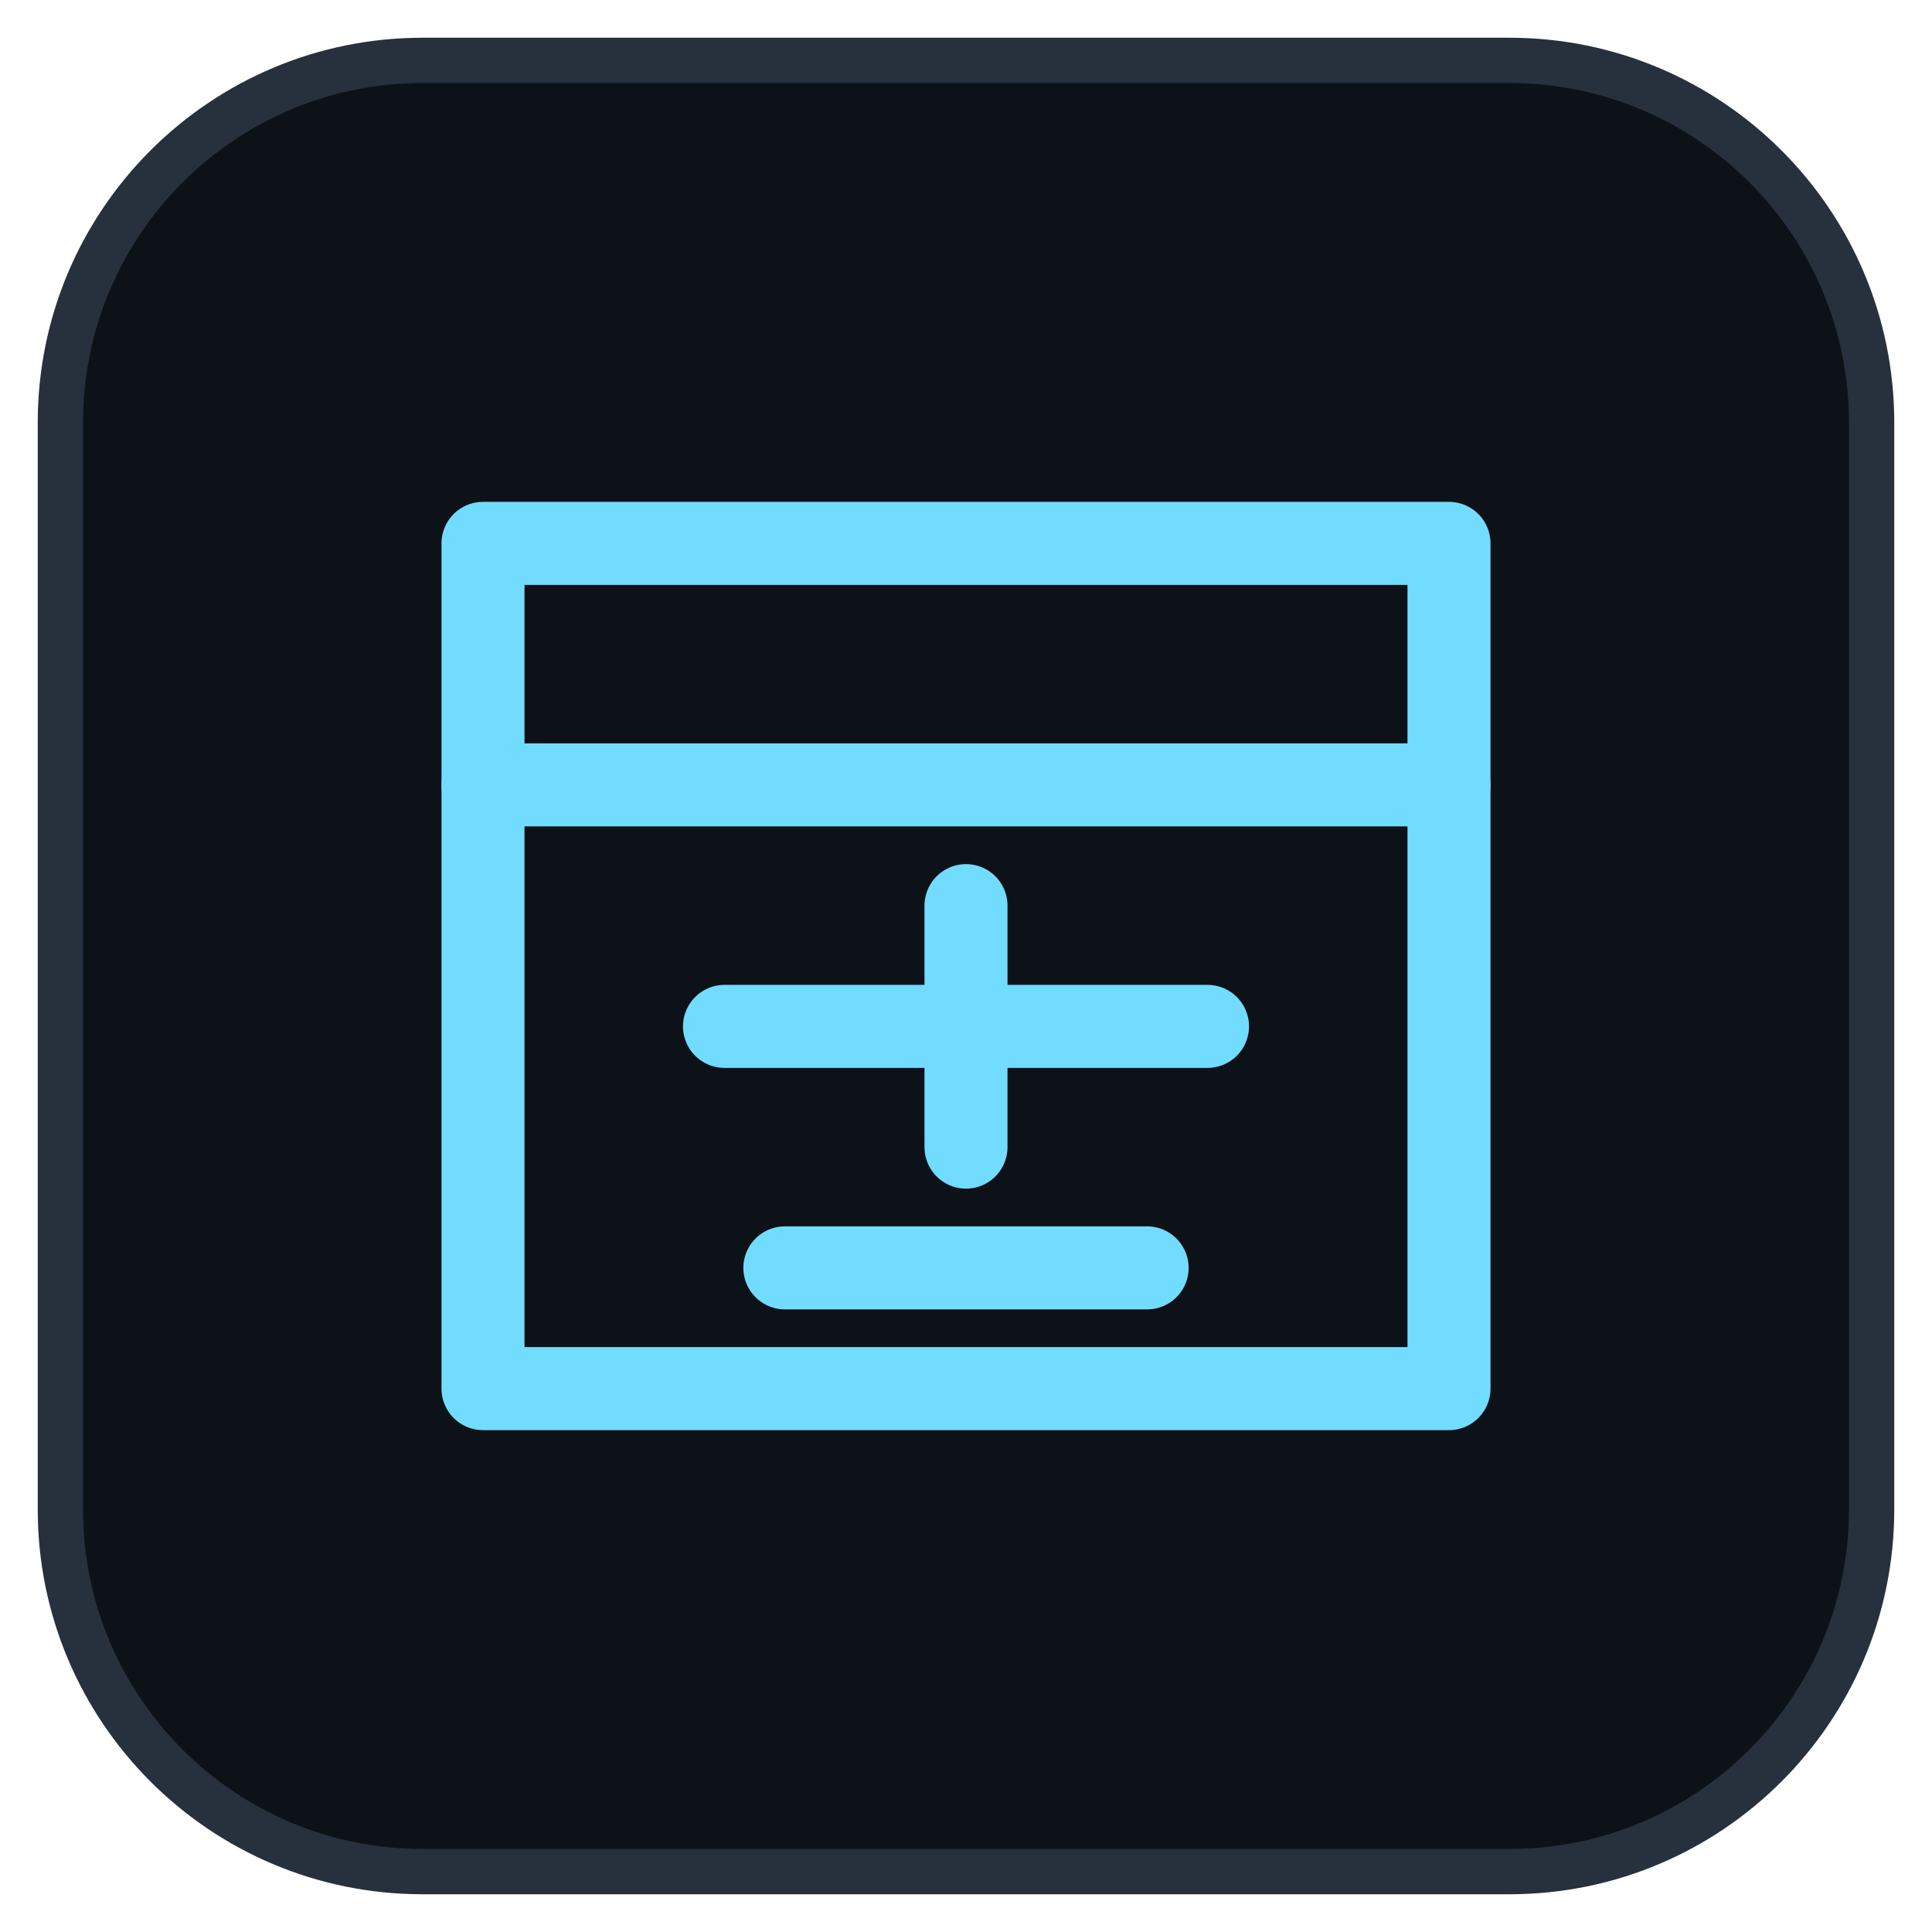
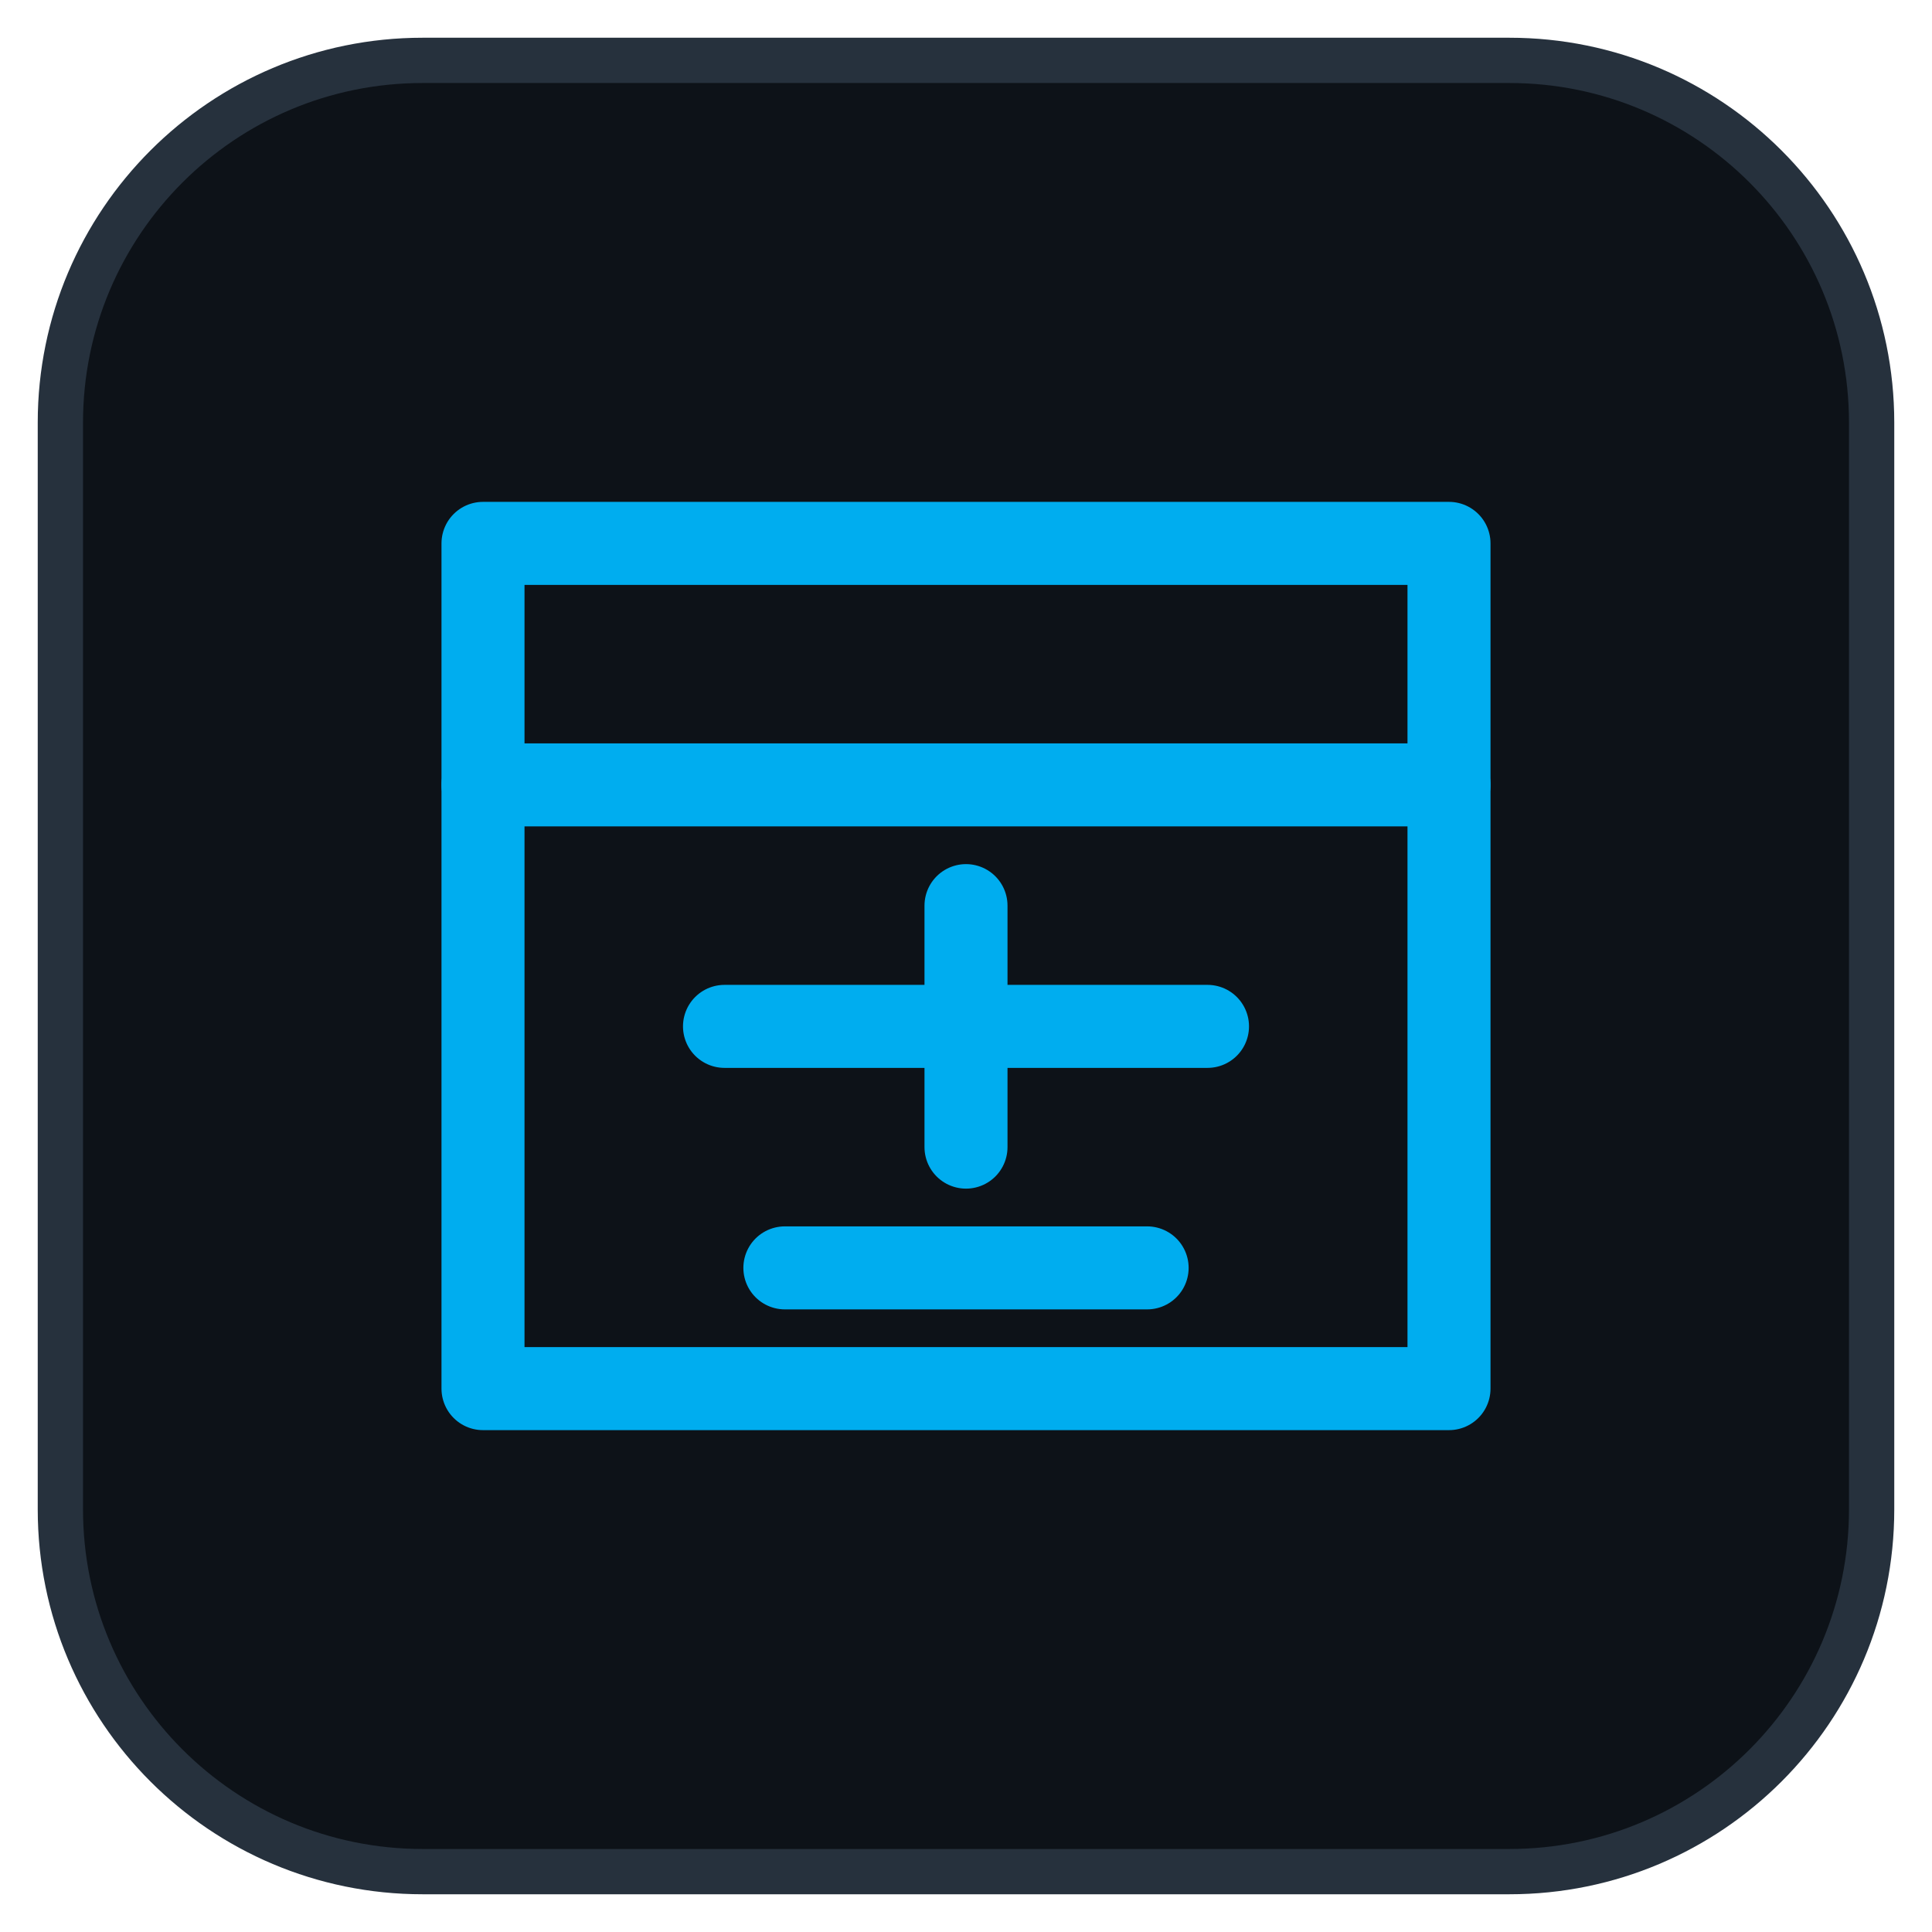
<svg xmlns="http://www.w3.org/2000/svg" viewBox="0 0 256 256" role="img">
  <rect x="8" y="8" width="240" height="240" rx="48" fill="#0d1218" stroke="#26313d" stroke-width="6" />
-   <g fill="none" stroke="#72dcff" stroke-width="11" stroke-linecap="round" stroke-linejoin="round">
+   <g fill="none" stroke="#00ADEF" stroke-width="11" stroke-linecap="round" stroke-linejoin="round">
    <path d="M64 72h128v112H64z" />
    <path d="M64 104h128" />
    <path d="M96 136h64" />
    <path d="M128 120v32" />
    <path d="M104 168h48" />
  </g>
</svg>
